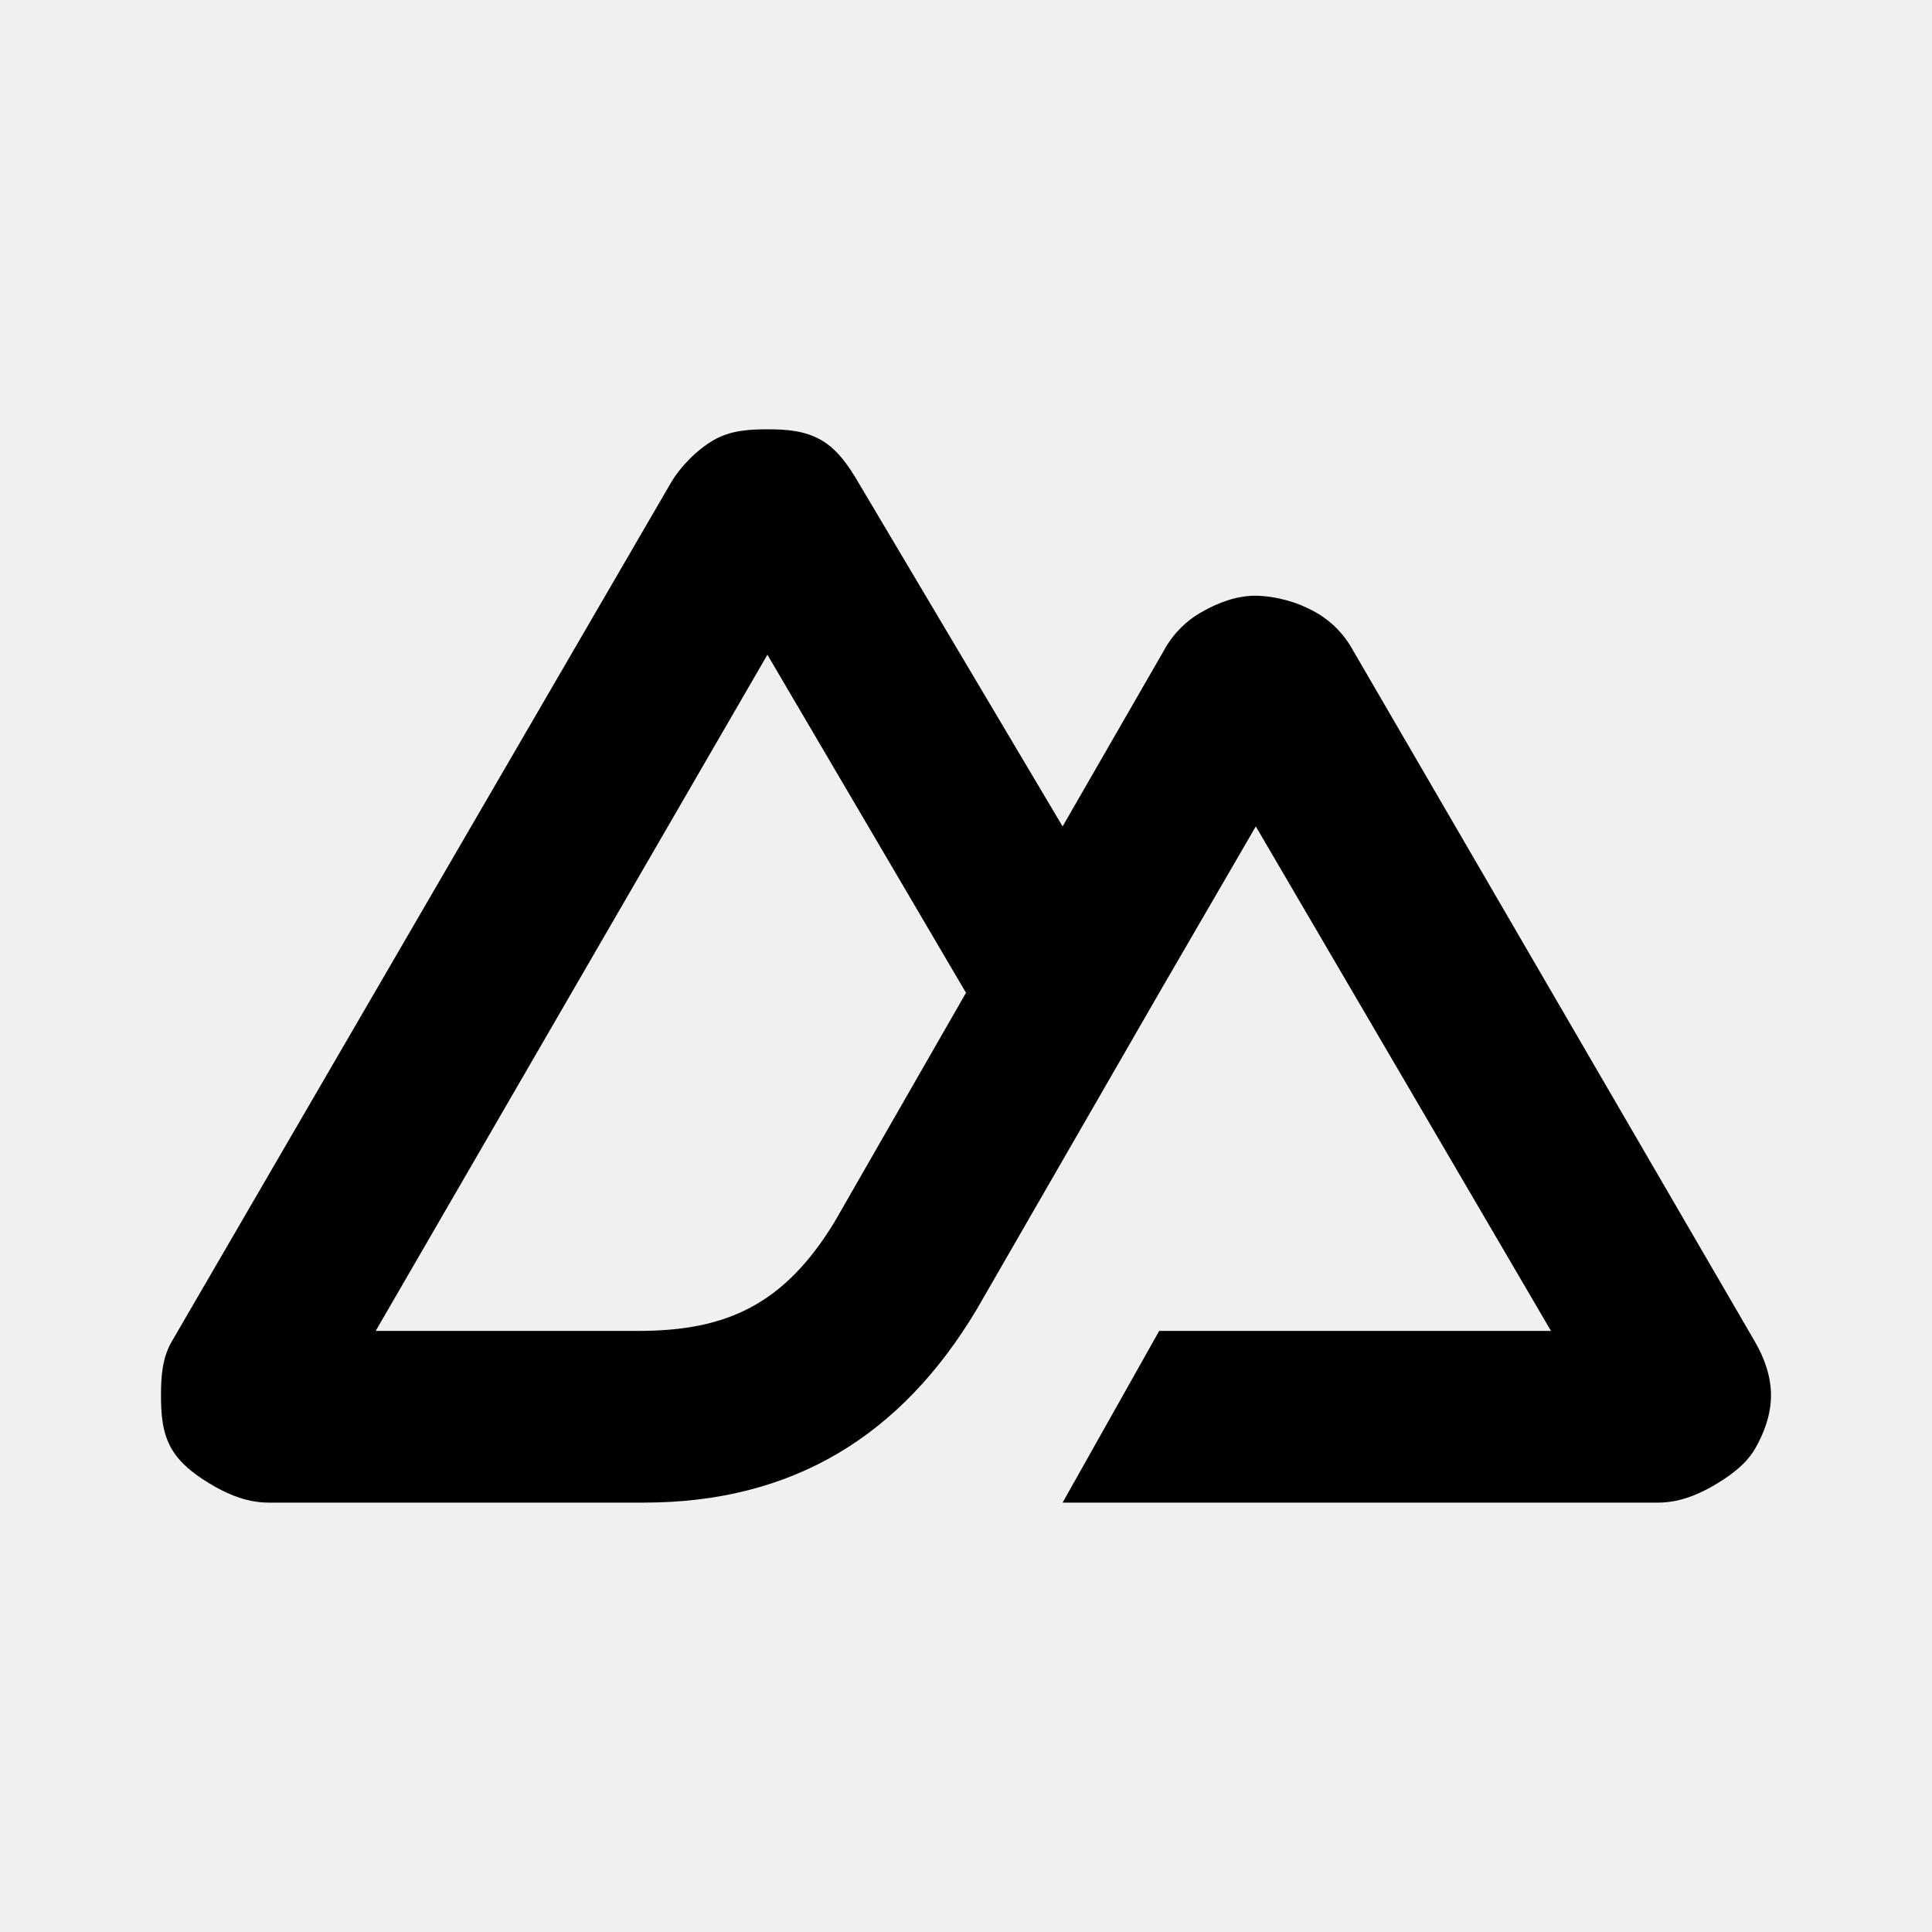
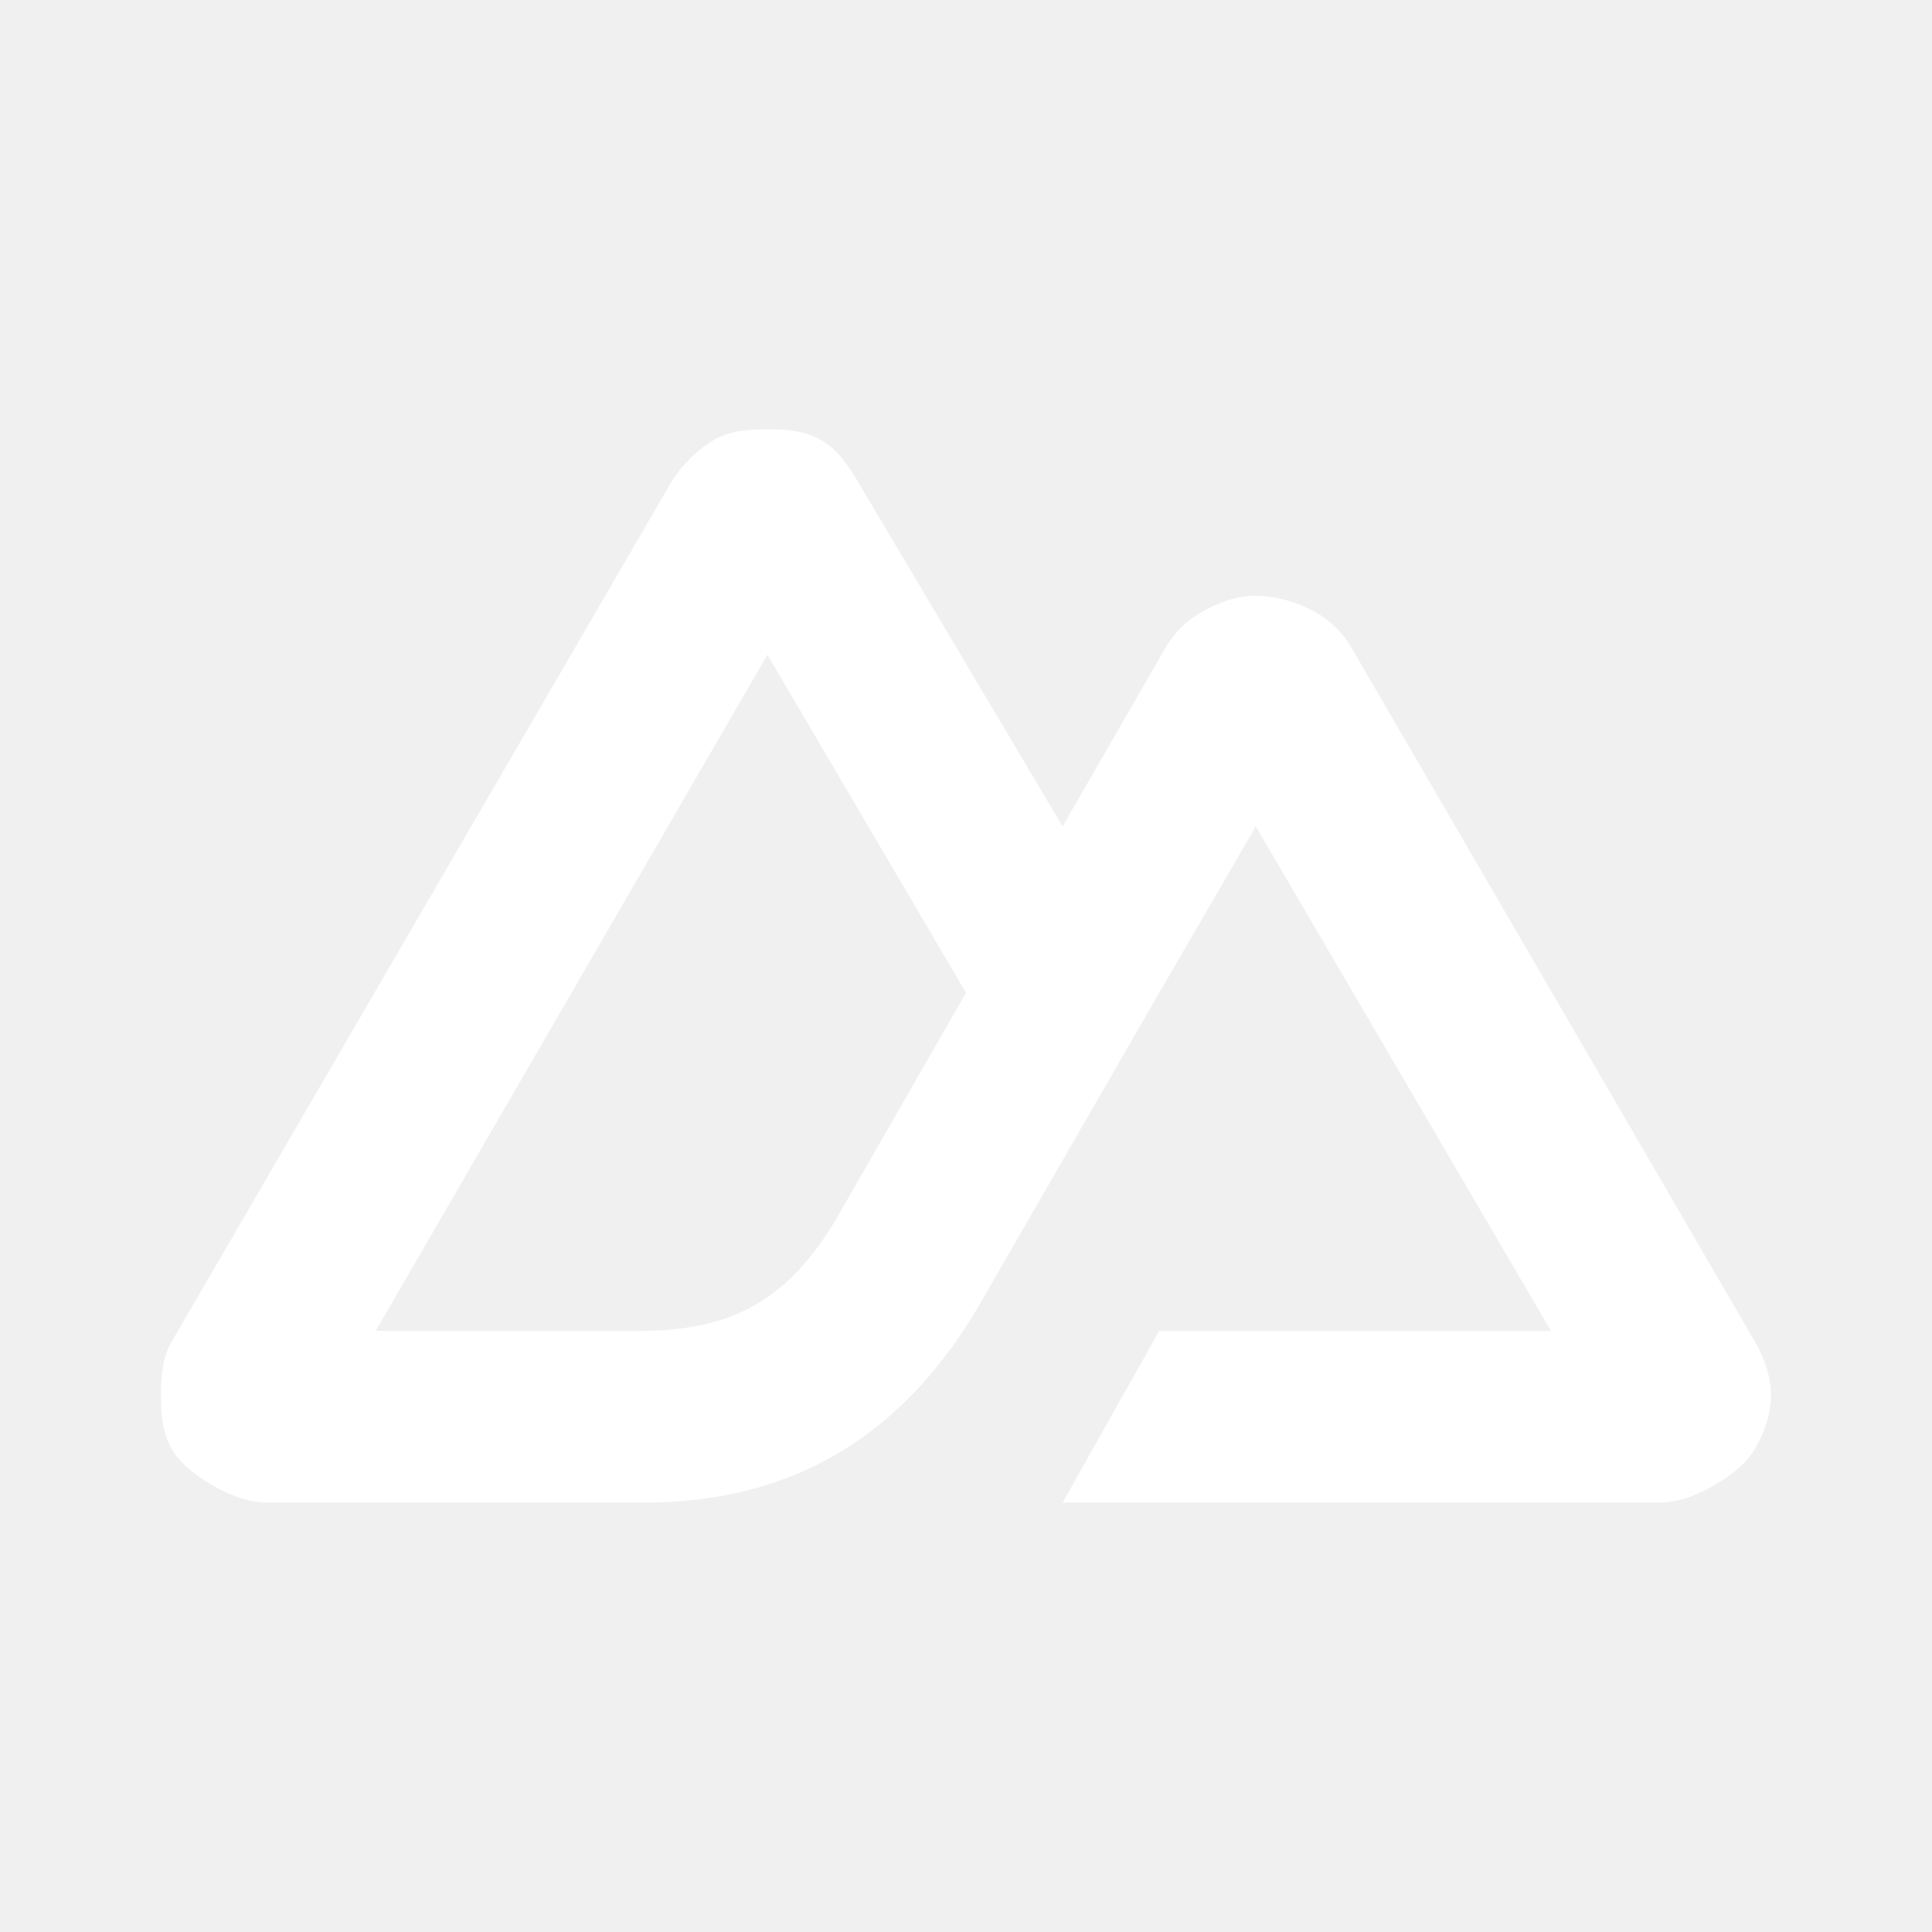
<svg xmlns="http://www.w3.org/2000/svg" width="24" height="24" viewBox="0 0 24 24">
-   <path fill="currentColor" d="M13.2 18.666h7.4c.236 0 .462-.083.667-.2c.204-.117.415-.264.533-.466c.118-.203.2-.433.2-.667s-.082-.464-.2-.667l-5-8.6a1.2 1.2 0 0 0-.467-.466a1.6 1.6 0 0 0-.733-.2c-.236 0-.462.083-.667.2a1.2 1.2 0 0 0-.466.466l-1.267 2.2L10.667 6c-.118-.203-.262-.417-.467-.534s-.43-.133-.667-.133c-.236 0-.462.016-.666.133s-.416.33-.534.534l-6.2 10.666c-.118.203-.133.433-.133.667s.015.464.133.667c.118.202.33.35.534.466s.43.2.666.2H8c1.85 0 3.195-.83 4.133-2.4l2.267-3.933l1.2-2.067l3.667 6.267H14.4zm-5.267-2.133H4.667l4.866-8.4l2.467 4.2l-1.634 2.848c-.623 1.02-1.333 1.352-2.433 1.352" />
+   <path fill="#ffffff" d="M13.2 18.666h7.4c.236 0 .462-.083.667-.2c.204-.117.415-.264.533-.466c.118-.203.2-.433.2-.667s-.082-.464-.2-.667l-5-8.6a1.2 1.2 0 0 0-.467-.466a1.6 1.6 0 0 0-.733-.2c-.236 0-.462.083-.667.2a1.2 1.2 0 0 0-.466.466l-1.267 2.2L10.667 6c-.118-.203-.262-.417-.467-.534s-.43-.133-.667-.133c-.236 0-.462.016-.666.133s-.416.33-.534.534l-6.2 10.666c-.118.203-.133.433-.133.667s.015.464.133.667c.118.202.33.35.534.466s.43.2.666.2H8c1.85 0 3.195-.83 4.133-2.4l2.267-3.933l1.2-2.067l3.667 6.267H14.4zm-5.267-2.133H4.667l4.866-8.4l2.467 4.2l-1.634 2.848c-.623 1.02-1.333 1.352-2.433 1.352" />
</svg>
